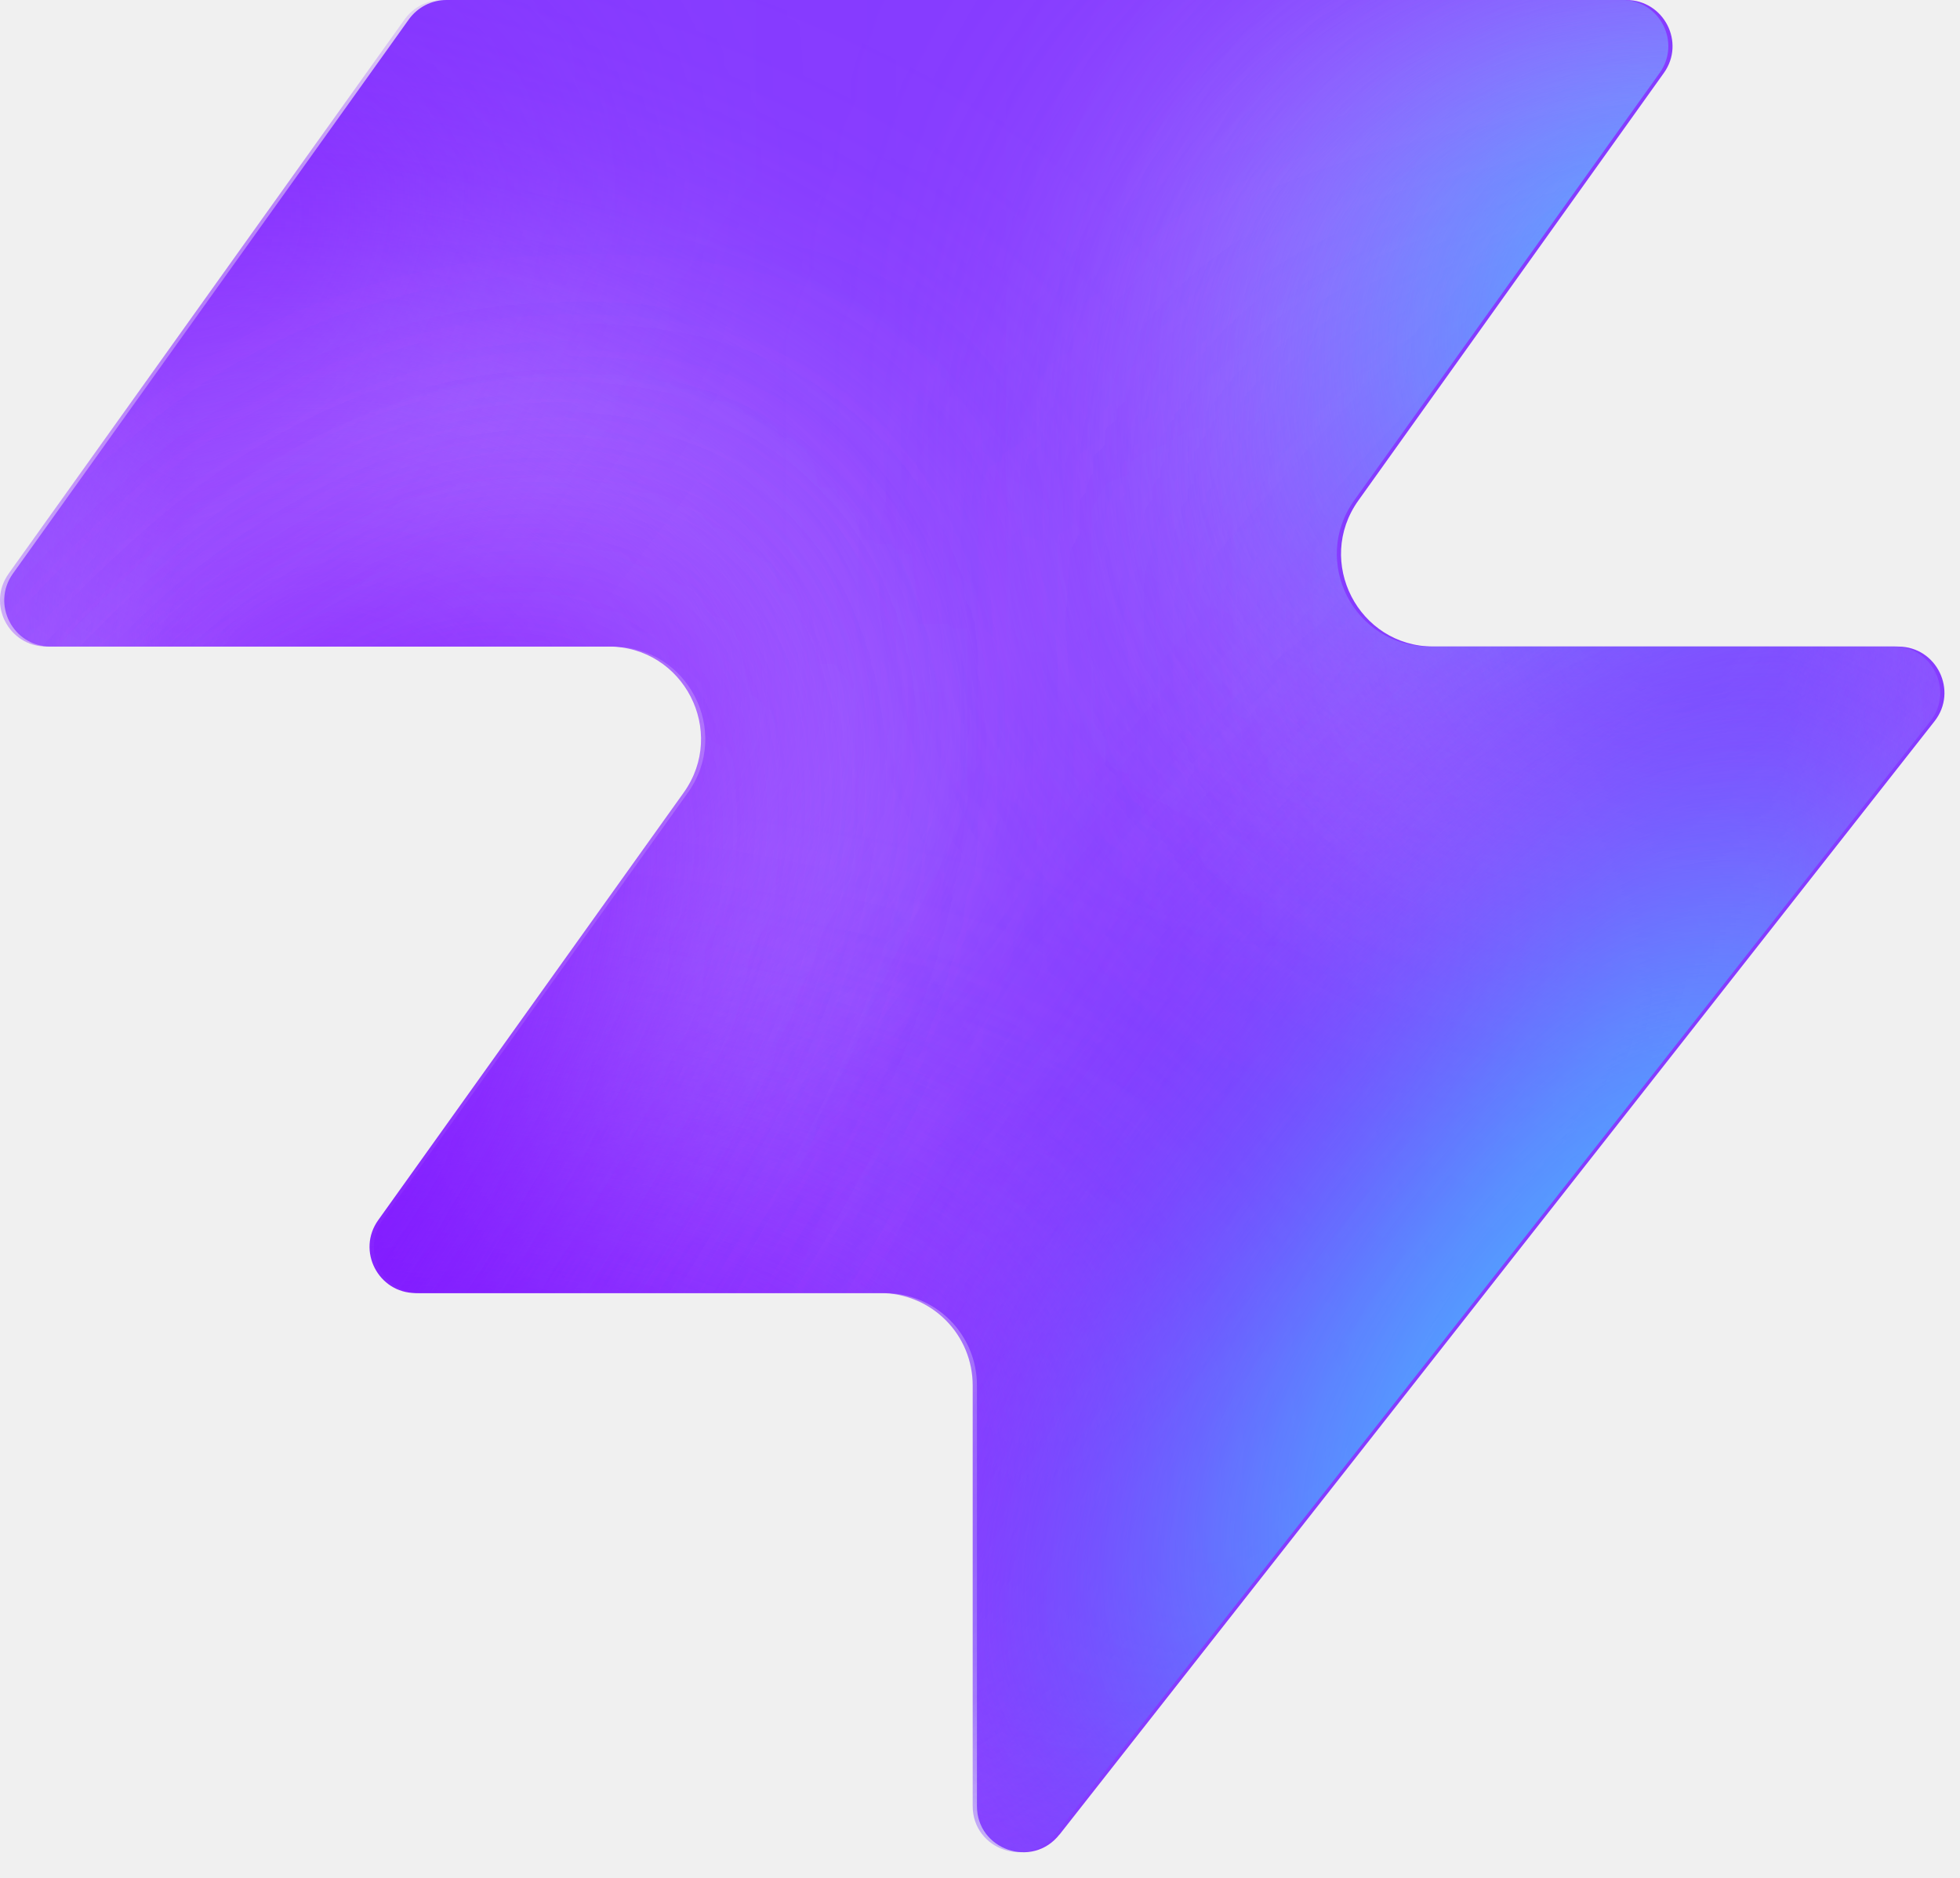
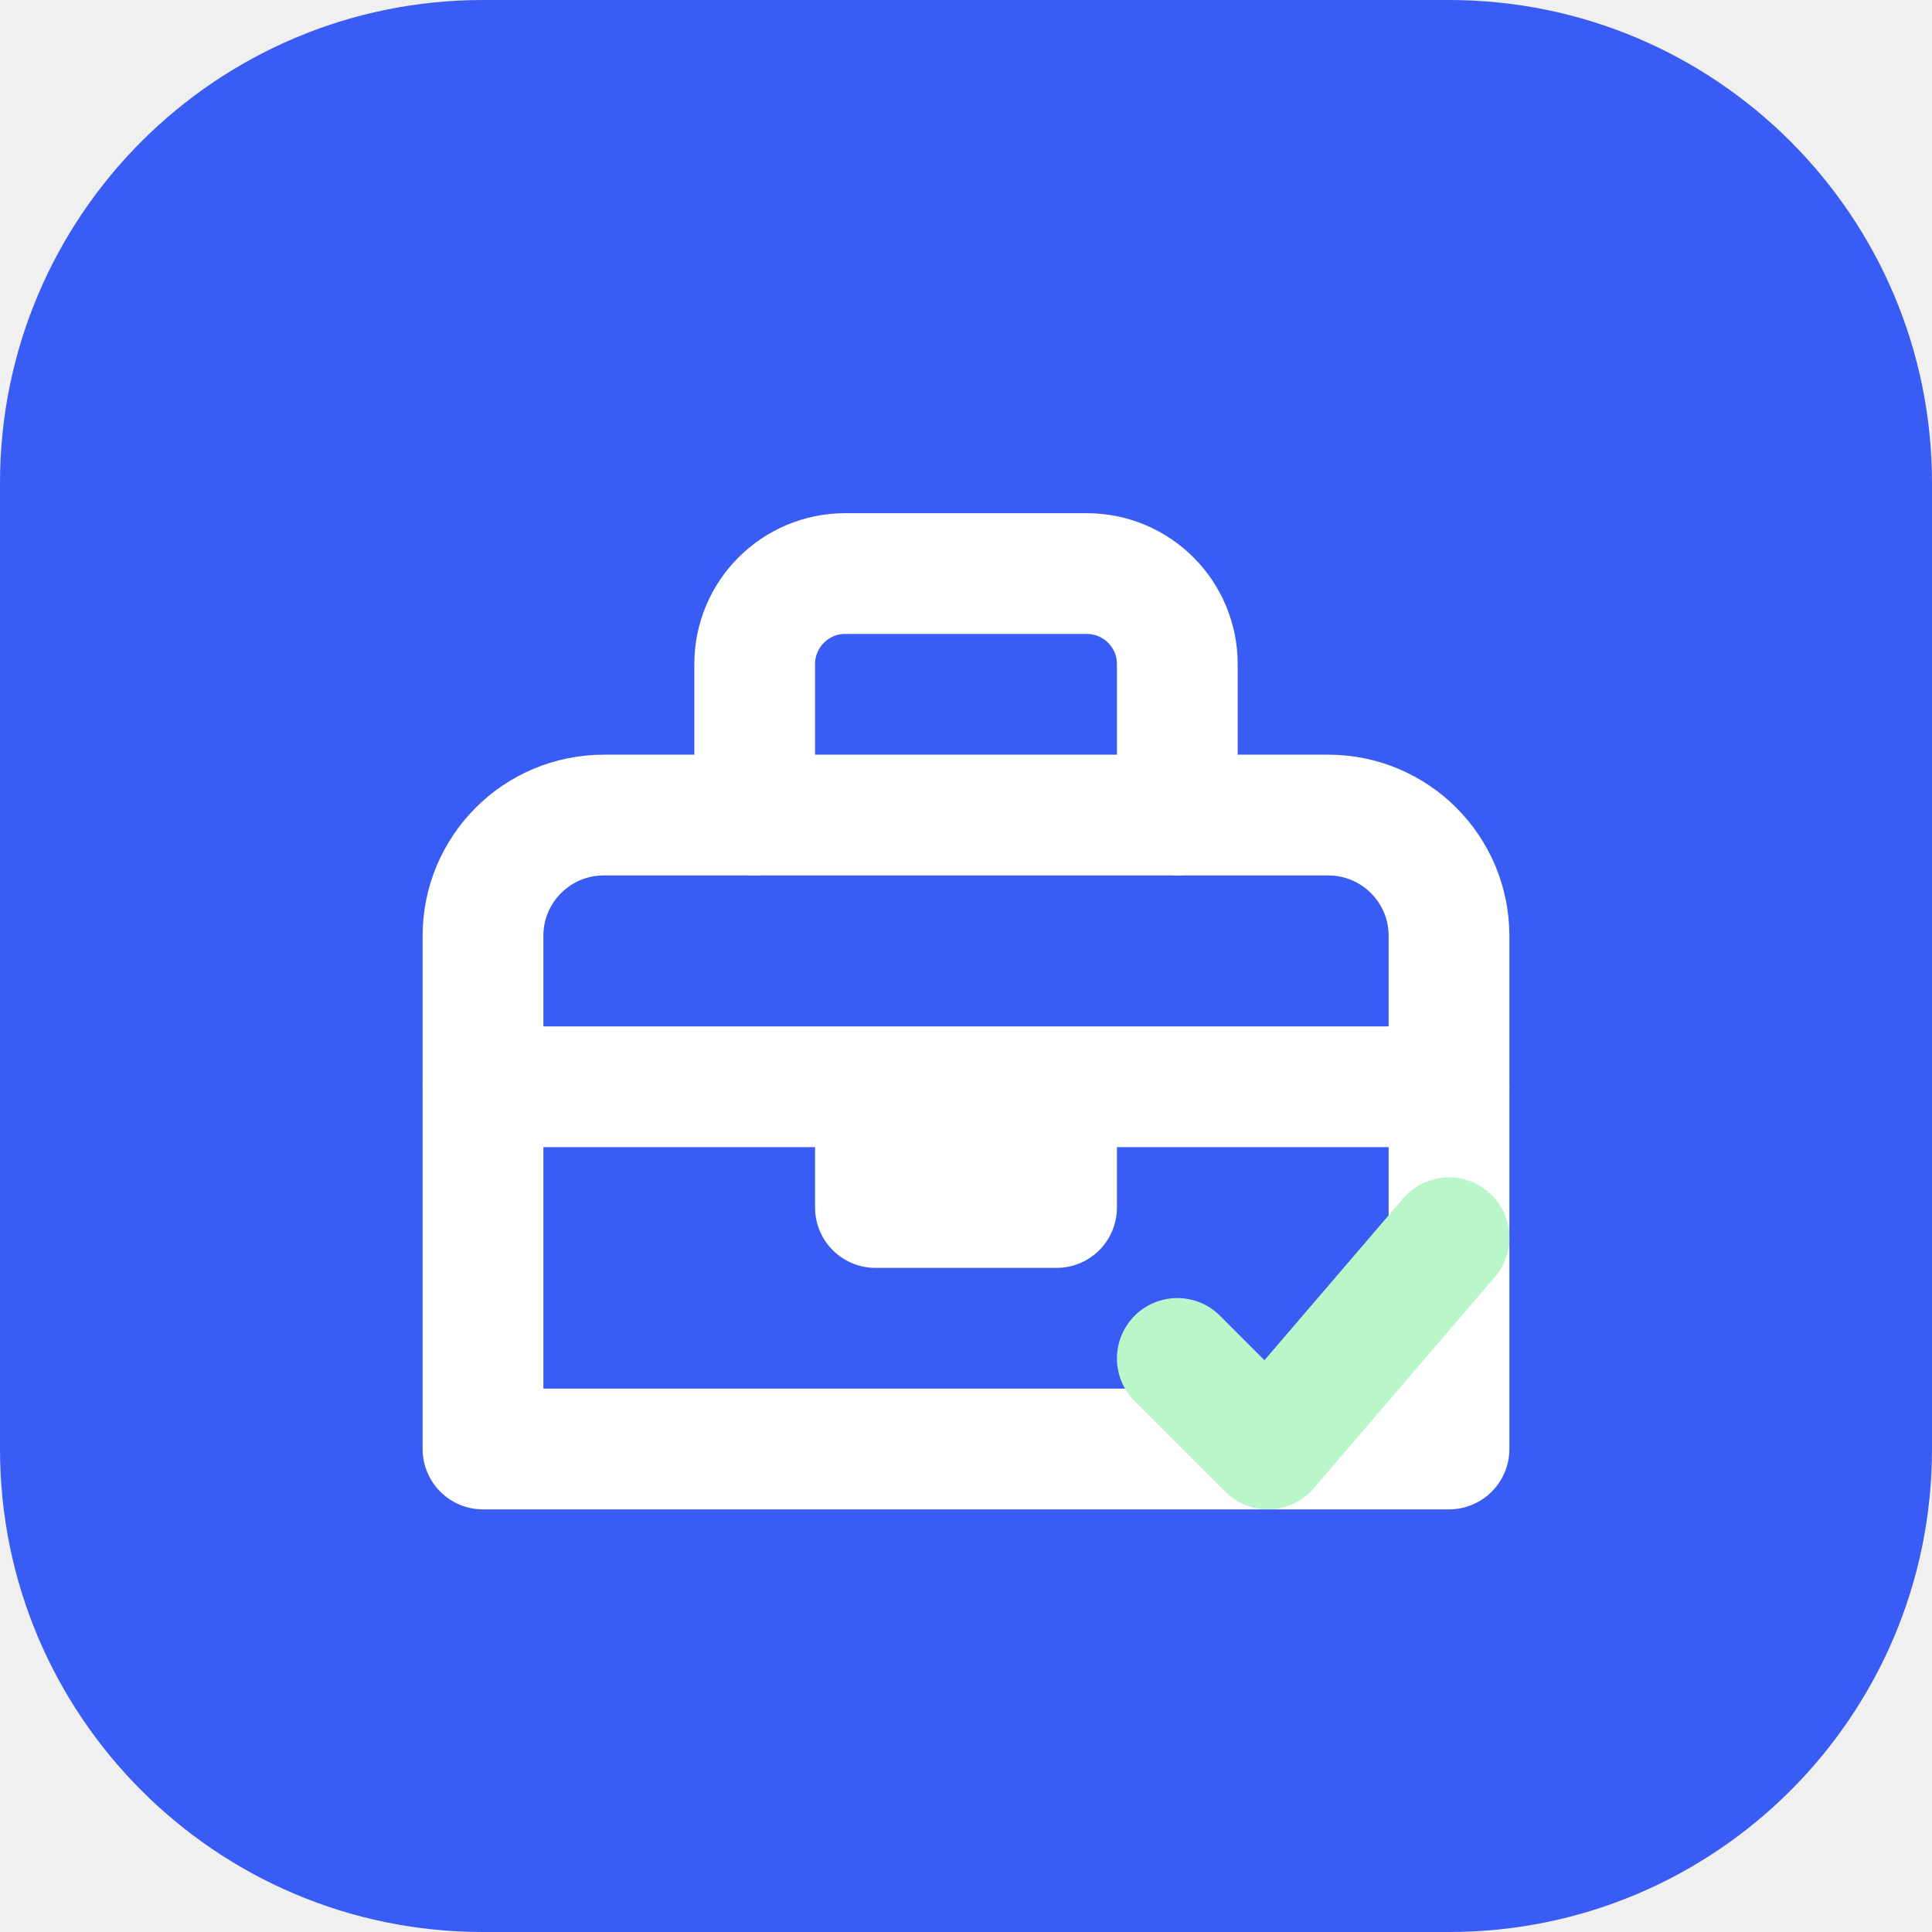
- <svg xmlns="http://www.w3.org/2000/svg" width="48" height="46" fill="none" viewBox="0 0 48 46">
-   <path fill="#863bff" d="M25.946 44.938c-.664.845-2.021.375-2.021-.698V33.937a2.26 2.26 0 0 0-2.262-2.262H10.287c-.92 0-1.456-1.04-.92-1.788l7.48-10.471c1.07-1.497 0-3.578-1.842-3.578H1.237c-.92 0-1.456-1.04-.92-1.788L10.013.474c.214-.297.556-.474.92-.474h28.894c.92 0 1.456 1.04.92 1.788l-7.48 10.471c-1.07 1.498 0 3.579 1.842 3.579h11.377c.943 0 1.473 1.088.89 1.83L25.947 44.94z" style="fill:#863bff;fill:color(display-p3 .525 .23 1);fill-opacity:1" />
-   <mask id="a" width="48" height="46" x="0" y="0" maskUnits="userSpaceOnUse" style="mask-type:alpha">
-     <path fill="#000" d="M25.842 44.938c-.664.844-2.021.375-2.021-.698V33.937a2.26 2.26 0 0 0-2.262-2.262H10.183c-.92 0-1.456-1.04-.92-1.788l7.48-10.471c1.07-1.498 0-3.579-1.842-3.579H1.133c-.92 0-1.456-1.04-.92-1.787L9.91.473c.214-.297.556-.474.92-.474h28.894c.92 0 1.456 1.04.92 1.788l-7.48 10.471c-1.07 1.498 0 3.578 1.842 3.578h11.377c.943 0 1.473 1.088.89 1.832L25.843 44.94z" style="fill:#000;fill-opacity:1" />
-   </mask>
-   <g mask="url(#a)">
-     <g filter="url(#b)">
-       <ellipse cx="5.508" cy="14.704" fill="#ede6ff" rx="5.508" ry="14.704" style="fill:#ede6ff;fill:color(display-p3 .927 .903 1);fill-opacity:1" transform="matrix(.00324 1 1 -.00324 -4.47 31.516)" />
-     </g>
-     <g filter="url(#c)">
-       <ellipse cx="10.399" cy="29.851" fill="#ede6ff" rx="10.399" ry="29.851" style="fill:#ede6ff;fill:color(display-p3 .927 .903 1);fill-opacity:1" transform="matrix(.00324 1 1 -.00324 -39.328 7.883)" />
-     </g>
-     <g filter="url(#d)">
-       <ellipse cx="5.508" cy="30.487" fill="#7e14ff" rx="5.508" ry="30.487" style="fill:#7e14ff;fill:color(display-p3 .492 .077 1);fill-opacity:1" transform="rotate(89.814 -25.913 -14.639)scale(1 -1)" />
-     </g>
-     <g filter="url(#e)">
-       <ellipse cx="5.508" cy="30.599" fill="#7e14ff" rx="5.508" ry="30.599" style="fill:#7e14ff;fill:color(display-p3 .492 .077 1);fill-opacity:1" transform="rotate(89.814 -32.644 -3.334)scale(1 -1)" />
-     </g>
-     <g filter="url(#f)">
-       <ellipse cx="5.508" cy="30.599" fill="#7e14ff" rx="5.508" ry="30.599" style="fill:#7e14ff;fill:color(display-p3 .492 .077 1);fill-opacity:1" transform="matrix(.00324 1 1 -.00324 -34.34 30.47)" />
-     </g>
-     <g filter="url(#g)">
-       <ellipse cx="14.072" cy="22.078" fill="#ede6ff" rx="14.072" ry="22.078" style="fill:#ede6ff;fill:color(display-p3 .927 .903 1);fill-opacity:1" transform="rotate(93.35 24.506 48.493)scale(-1 1)" />
-     </g>
-     <g filter="url(#h)">
-       <ellipse cx="3.47" cy="21.501" fill="#7e14ff" rx="3.47" ry="21.501" style="fill:#7e14ff;fill:color(display-p3 .492 .077 1);fill-opacity:1" transform="rotate(89.009 28.708 47.59)scale(-1 1)" />
-     </g>
-     <g filter="url(#i)">
-       <ellipse cx="3.47" cy="21.501" fill="#7e14ff" rx="3.47" ry="21.501" style="fill:#7e14ff;fill:color(display-p3 .492 .077 1);fill-opacity:1" transform="rotate(89.009 28.708 47.59)scale(-1 1)" />
-     </g>
-     <g filter="url(#j)">
-       <ellipse cx=".387" cy="8.972" fill="#7e14ff" rx="4.407" ry="29.108" style="fill:#7e14ff;fill:color(display-p3 .492 .077 1);fill-opacity:1" transform="rotate(39.51 .387 8.972)" />
-     </g>
-     <g filter="url(#k)">
-       <ellipse cx="47.523" cy="-6.092" fill="#7e14ff" rx="4.407" ry="29.108" style="fill:#7e14ff;fill:color(display-p3 .492 .077 1);fill-opacity:1" transform="rotate(37.892 47.523 -6.092)" />
-     </g>
-     <g filter="url(#l)">
-       <ellipse cx="41.412" cy="6.333" fill="#47bfff" rx="5.971" ry="9.665" style="fill:#47bfff;fill:color(display-p3 .28 .748 1);fill-opacity:1" transform="rotate(37.892 41.412 6.333)" />
-     </g>
-     <g filter="url(#m)">
-       <ellipse cx="-1.879" cy="38.332" fill="#7e14ff" rx="4.407" ry="29.108" style="fill:#7e14ff;fill:color(display-p3 .492 .077 1);fill-opacity:1" transform="rotate(37.892 -1.88 38.332)" />
-     </g>
-     <g filter="url(#n)">
-       <ellipse cx="-1.879" cy="38.332" fill="#7e14ff" rx="4.407" ry="29.108" style="fill:#7e14ff;fill:color(display-p3 .492 .077 1);fill-opacity:1" transform="rotate(37.892 -1.88 38.332)" />
-     </g>
-     <g filter="url(#o)">
-       <ellipse cx="35.651" cy="29.907" fill="#7e14ff" rx="4.407" ry="29.108" style="fill:#7e14ff;fill:color(display-p3 .492 .077 1);fill-opacity:1" transform="rotate(37.892 35.651 29.907)" />
-     </g>
-     <g filter="url(#p)">
-       <ellipse cx="38.418" cy="32.4" fill="#47bfff" rx="5.971" ry="15.297" style="fill:#47bfff;fill:color(display-p3 .28 .748 1);fill-opacity:1" transform="rotate(37.892 38.418 32.4)" />
-     </g>
-   </g>
-   <defs>
-     <filter id="b" width="60.045" height="41.654" x="-19.77" y="16.149" color-interpolation-filters="sRGB" filterUnits="userSpaceOnUse">
-       <feFlood flood-opacity="0" result="BackgroundImageFix" />
-       <feBlend in="SourceGraphic" in2="BackgroundImageFix" result="shape" />
-       <feGaussianBlur result="effect1_foregroundBlur_2002_17158" stdDeviation="7.659" />
-     </filter>
-     <filter id="c" width="90.34" height="51.437" x="-54.613" y="-7.533" color-interpolation-filters="sRGB" filterUnits="userSpaceOnUse">
-       <feFlood flood-opacity="0" result="BackgroundImageFix" />
-       <feBlend in="SourceGraphic" in2="BackgroundImageFix" result="shape" />
-       <feGaussianBlur result="effect1_foregroundBlur_2002_17158" stdDeviation="7.659" />
-     </filter>
-     <filter id="d" width="79.355" height="29.4" x="-49.64" y="2.03" color-interpolation-filters="sRGB" filterUnits="userSpaceOnUse">
-       <feFlood flood-opacity="0" result="BackgroundImageFix" />
-       <feBlend in="SourceGraphic" in2="BackgroundImageFix" result="shape" />
-       <feGaussianBlur result="effect1_foregroundBlur_2002_17158" stdDeviation="4.596" />
-     </filter>
-     <filter id="e" width="79.579" height="29.4" x="-45.045" y="20.029" color-interpolation-filters="sRGB" filterUnits="userSpaceOnUse">
-       <feFlood flood-opacity="0" result="BackgroundImageFix" />
-       <feBlend in="SourceGraphic" in2="BackgroundImageFix" result="shape" />
-       <feGaussianBlur result="effect1_foregroundBlur_2002_17158" stdDeviation="4.596" />
-     </filter>
-     <filter id="f" width="79.579" height="29.4" x="-43.513" y="21.178" color-interpolation-filters="sRGB" filterUnits="userSpaceOnUse">
-       <feFlood flood-opacity="0" result="BackgroundImageFix" />
-       <feBlend in="SourceGraphic" in2="BackgroundImageFix" result="shape" />
-       <feGaussianBlur result="effect1_foregroundBlur_2002_17158" stdDeviation="4.596" />
-     </filter>
-     <filter id="g" width="74.749" height="58.852" x="15.756" y="-17.901" color-interpolation-filters="sRGB" filterUnits="userSpaceOnUse">
-       <feFlood flood-opacity="0" result="BackgroundImageFix" />
-       <feBlend in="SourceGraphic" in2="BackgroundImageFix" result="shape" />
-       <feGaussianBlur result="effect1_foregroundBlur_2002_17158" stdDeviation="7.659" />
-     </filter>
-     <filter id="h" width="61.377" height="25.362" x="23.548" y="2.284" color-interpolation-filters="sRGB" filterUnits="userSpaceOnUse">
-       <feFlood flood-opacity="0" result="BackgroundImageFix" />
-       <feBlend in="SourceGraphic" in2="BackgroundImageFix" result="shape" />
-       <feGaussianBlur result="effect1_foregroundBlur_2002_17158" stdDeviation="4.596" />
-     </filter>
-     <filter id="i" width="61.377" height="25.362" x="23.548" y="2.284" color-interpolation-filters="sRGB" filterUnits="userSpaceOnUse">
-       <feFlood flood-opacity="0" result="BackgroundImageFix" />
-       <feBlend in="SourceGraphic" in2="BackgroundImageFix" result="shape" />
-       <feGaussianBlur result="effect1_foregroundBlur_2002_17158" stdDeviation="4.596" />
-     </filter>
-     <filter id="j" width="56.045" height="63.649" x="-27.636" y="-22.853" color-interpolation-filters="sRGB" filterUnits="userSpaceOnUse">
-       <feFlood flood-opacity="0" result="BackgroundImageFix" />
-       <feBlend in="SourceGraphic" in2="BackgroundImageFix" result="shape" />
-       <feGaussianBlur result="effect1_foregroundBlur_2002_17158" stdDeviation="4.596" />
-     </filter>
-     <filter id="k" width="54.814" height="64.646" x="20.116" y="-38.415" color-interpolation-filters="sRGB" filterUnits="userSpaceOnUse">
-       <feFlood flood-opacity="0" result="BackgroundImageFix" />
-       <feBlend in="SourceGraphic" in2="BackgroundImageFix" result="shape" />
-       <feGaussianBlur result="effect1_foregroundBlur_2002_17158" stdDeviation="4.596" />
-     </filter>
-     <filter id="l" width="33.541" height="35.313" x="24.641" y="-11.323" color-interpolation-filters="sRGB" filterUnits="userSpaceOnUse">
-       <feFlood flood-opacity="0" result="BackgroundImageFix" />
-       <feBlend in="SourceGraphic" in2="BackgroundImageFix" result="shape" />
-       <feGaussianBlur result="effect1_foregroundBlur_2002_17158" stdDeviation="4.596" />
-     </filter>
-     <filter id="m" width="54.814" height="64.646" x="-29.286" y="6.009" color-interpolation-filters="sRGB" filterUnits="userSpaceOnUse">
-       <feFlood flood-opacity="0" result="BackgroundImageFix" />
-       <feBlend in="SourceGraphic" in2="BackgroundImageFix" result="shape" />
-       <feGaussianBlur result="effect1_foregroundBlur_2002_17158" stdDeviation="4.596" />
-     </filter>
-     <filter id="n" width="54.814" height="64.646" x="-29.286" y="6.009" color-interpolation-filters="sRGB" filterUnits="userSpaceOnUse">
-       <feFlood flood-opacity="0" result="BackgroundImageFix" />
-       <feBlend in="SourceGraphic" in2="BackgroundImageFix" result="shape" />
-       <feGaussianBlur result="effect1_foregroundBlur_2002_17158" stdDeviation="4.596" />
-     </filter>
-     <filter id="o" width="54.814" height="64.646" x="8.244" y="-2.416" color-interpolation-filters="sRGB" filterUnits="userSpaceOnUse">
-       <feFlood flood-opacity="0" result="BackgroundImageFix" />
-       <feBlend in="SourceGraphic" in2="BackgroundImageFix" result="shape" />
-       <feGaussianBlur result="effect1_foregroundBlur_2002_17158" stdDeviation="4.596" />
-     </filter>
-     <filter id="p" width="39.409" height="43.623" x="18.713" y="10.588" color-interpolation-filters="sRGB" filterUnits="userSpaceOnUse">
-       <feFlood flood-opacity="0" result="BackgroundImageFix" />
-       <feBlend in="SourceGraphic" in2="BackgroundImageFix" result="shape" />
-       <feGaussianBlur result="effect1_foregroundBlur_2002_17158" stdDeviation="4.596" />
-     </filter>
-   </defs>
+ <svg xmlns="http://www.w3.org/2000/svg" viewBox="0 0 64 64">
+   <rect width="64" height="64" rx="16" fill="#385cf4" />
+   <path d="M20 27h24a4 4 0 0 1 4 4v17H16V31a4 4 0 0 1 4-4Z" fill="none" stroke="#fff" stroke-linejoin="round" stroke-width="4" />
+   <path d="M25 27v-5a3 3 0 0 1 3-3h8a3 3 0 0 1 3 3v5M16 36h32M29 36v4h6v-4" fill="none" stroke="#fff" stroke-linecap="round" stroke-linejoin="round" stroke-width="4" />
+   <path d="m39 45 3 3 6-7" fill="none" stroke="#b9f6ca" stroke-linecap="round" stroke-linejoin="round" stroke-width="4" />
</svg>
